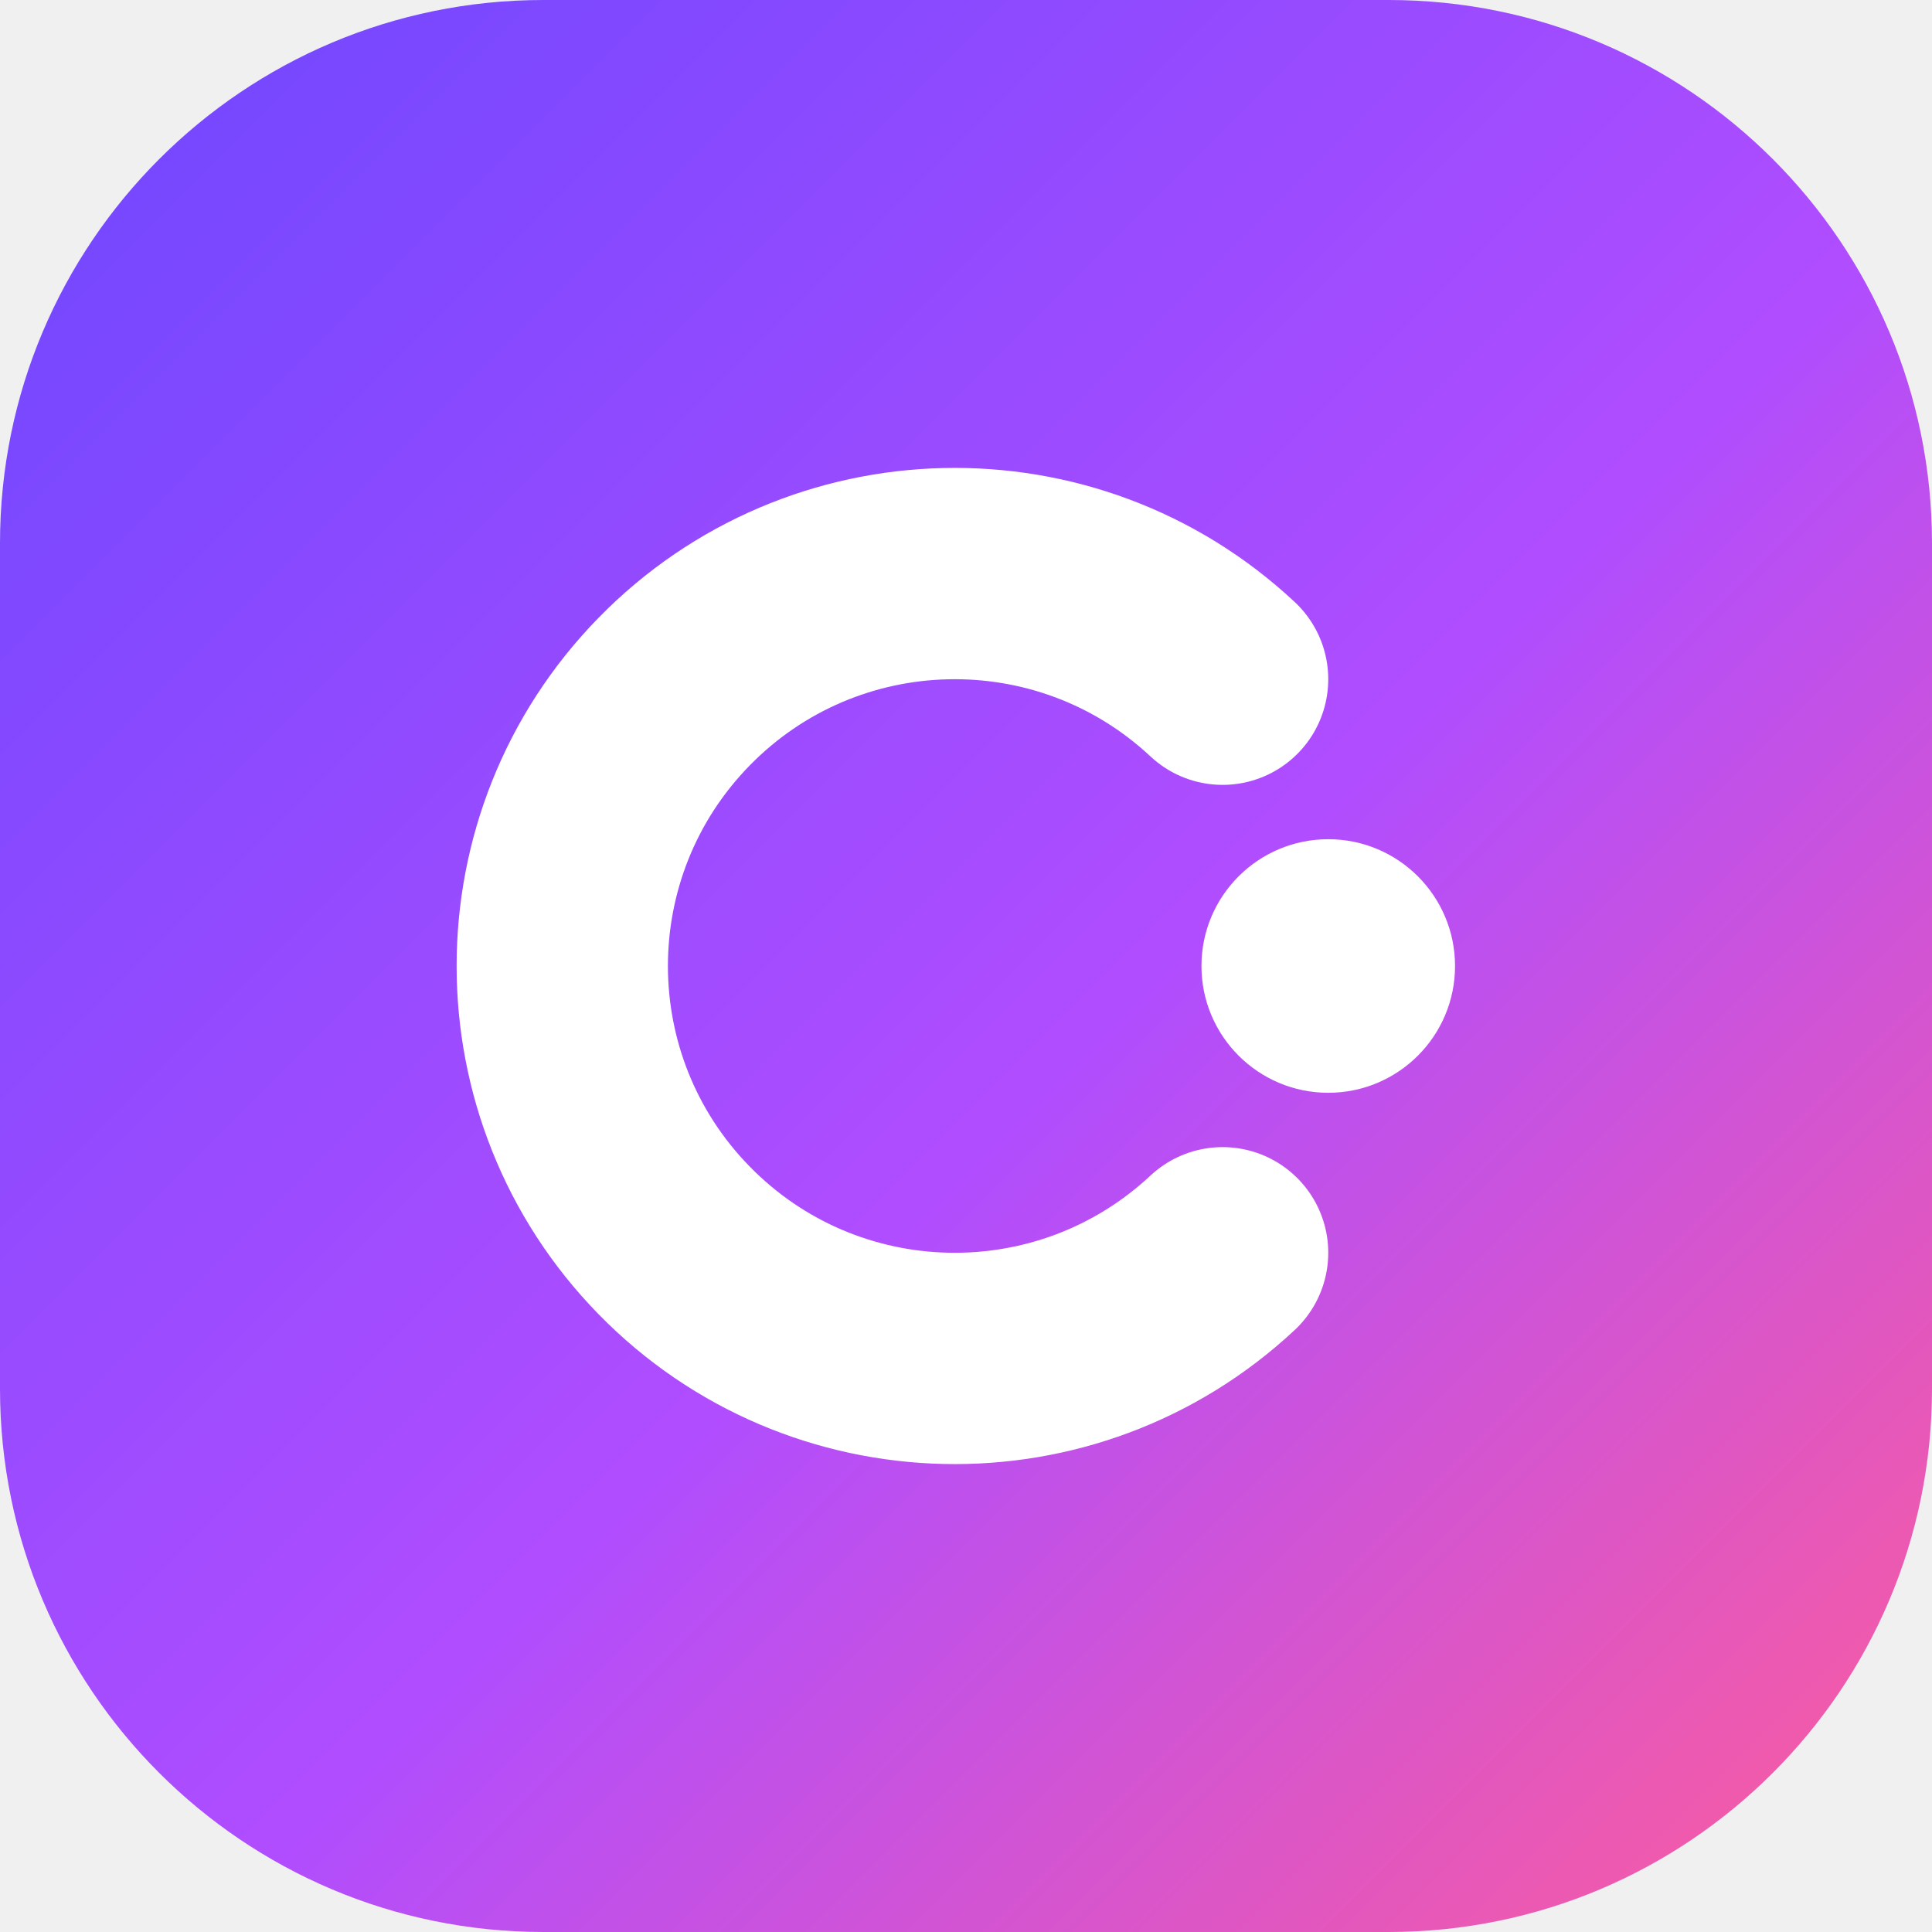
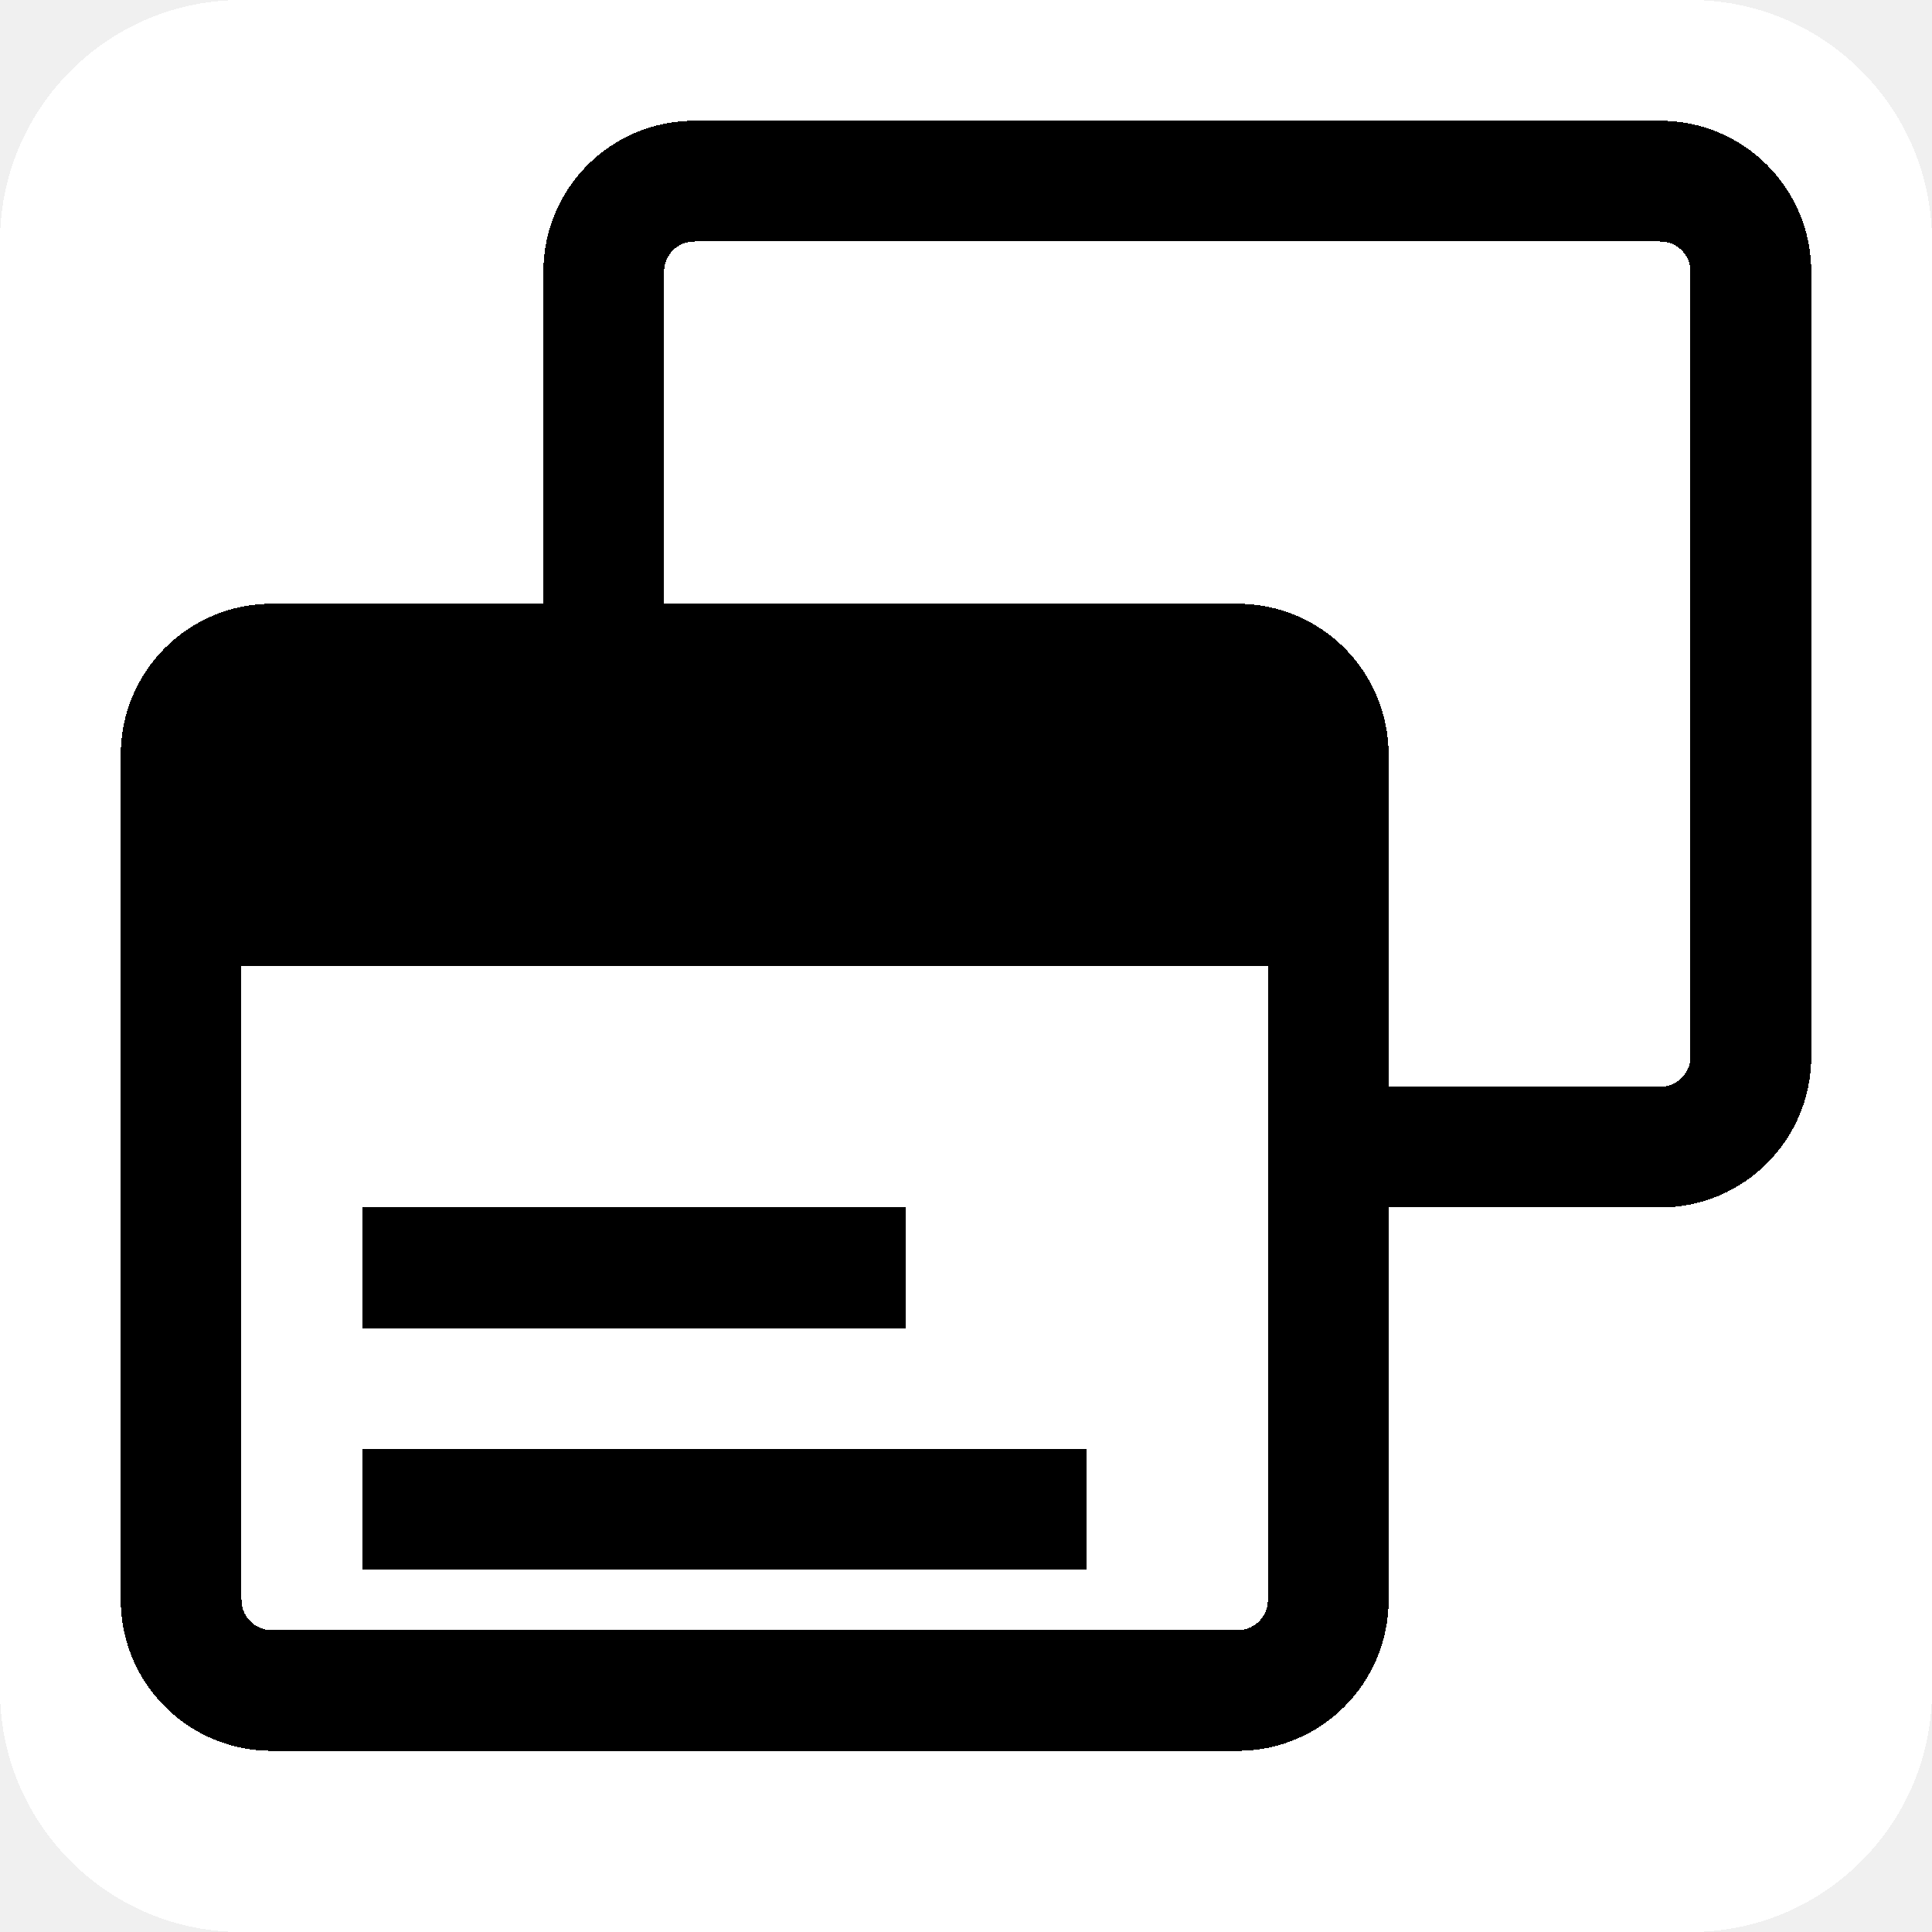
- <svg xmlns="http://www.w3.org/2000/svg" viewBox="0 0 64 64">
-   <defs>
-     <linearGradient id="g" x1="0" y1="0" x2="1" y2="1">
-       <stop offset="0" stop-color="#6c47ff" />
-       <stop offset="0.55" stop-color="#b04dff" />
-       <stop offset="1" stop-color="#ff5d99" />
-     </linearGradient>
-   </defs>
-   <rect width="64" height="64" rx="18" fill="url(#g)" />
-   <path d="M40.5 22.5a13 13 0 1 0 0 19" fill="none" stroke="#fff" stroke-width="7" stroke-linecap="round" />
-   <circle cx="44" cy="32" r="4.2" fill="#fff" />
+ <svg xmlns="http://www.w3.org/2000/svg" viewBox="0 0 32 32" shape-rendering="crispEdges">
+   <rect width="32" height="32" rx="4" fill="#fff" />
+   <rect x="10" y="3" width="19" height="16" rx="1.5" fill="#fff" stroke="#000" stroke-width="2" />
+   <rect x="3" y="11" width="19" height="17" rx="1.5" fill="#fff" stroke="#000" stroke-width="2" />
+   <rect x="3" y="11" width="19" height="5" fill="#000" />
+   <rect x="6" y="20" width="9" height="2" fill="#000" />
+   <rect x="6" y="24" width="12" height="2" fill="#000" />
</svg>
